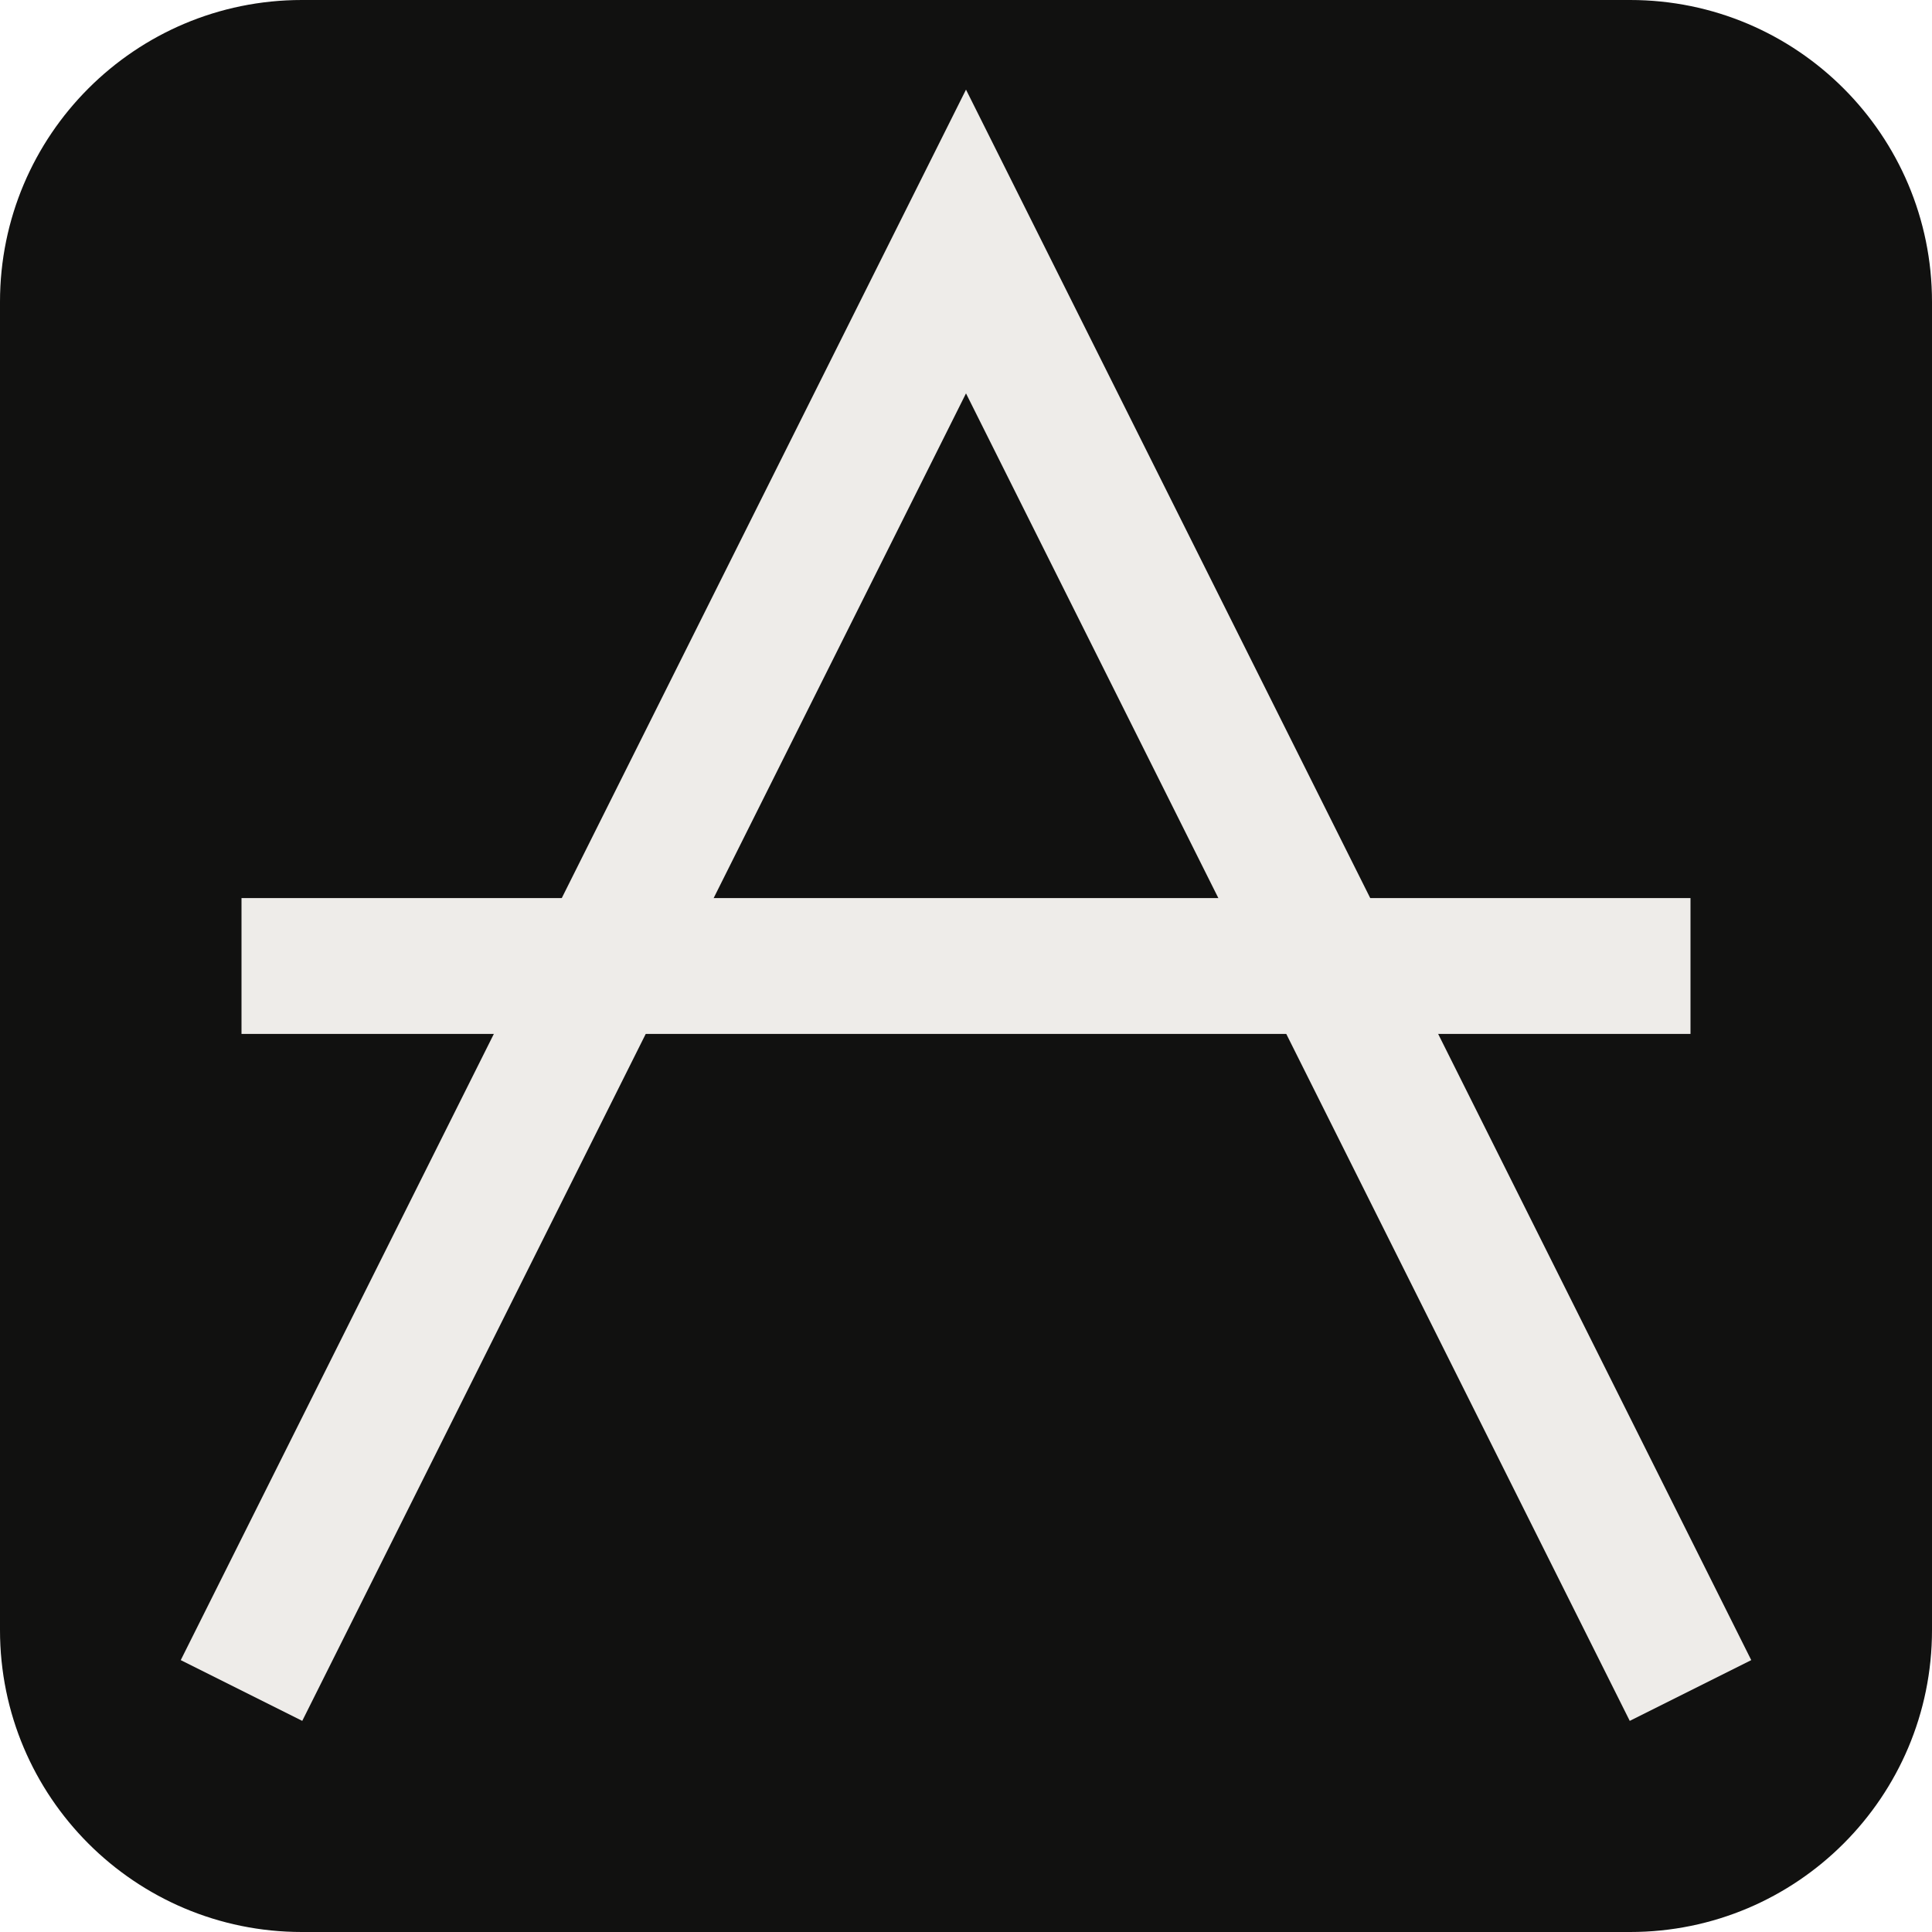
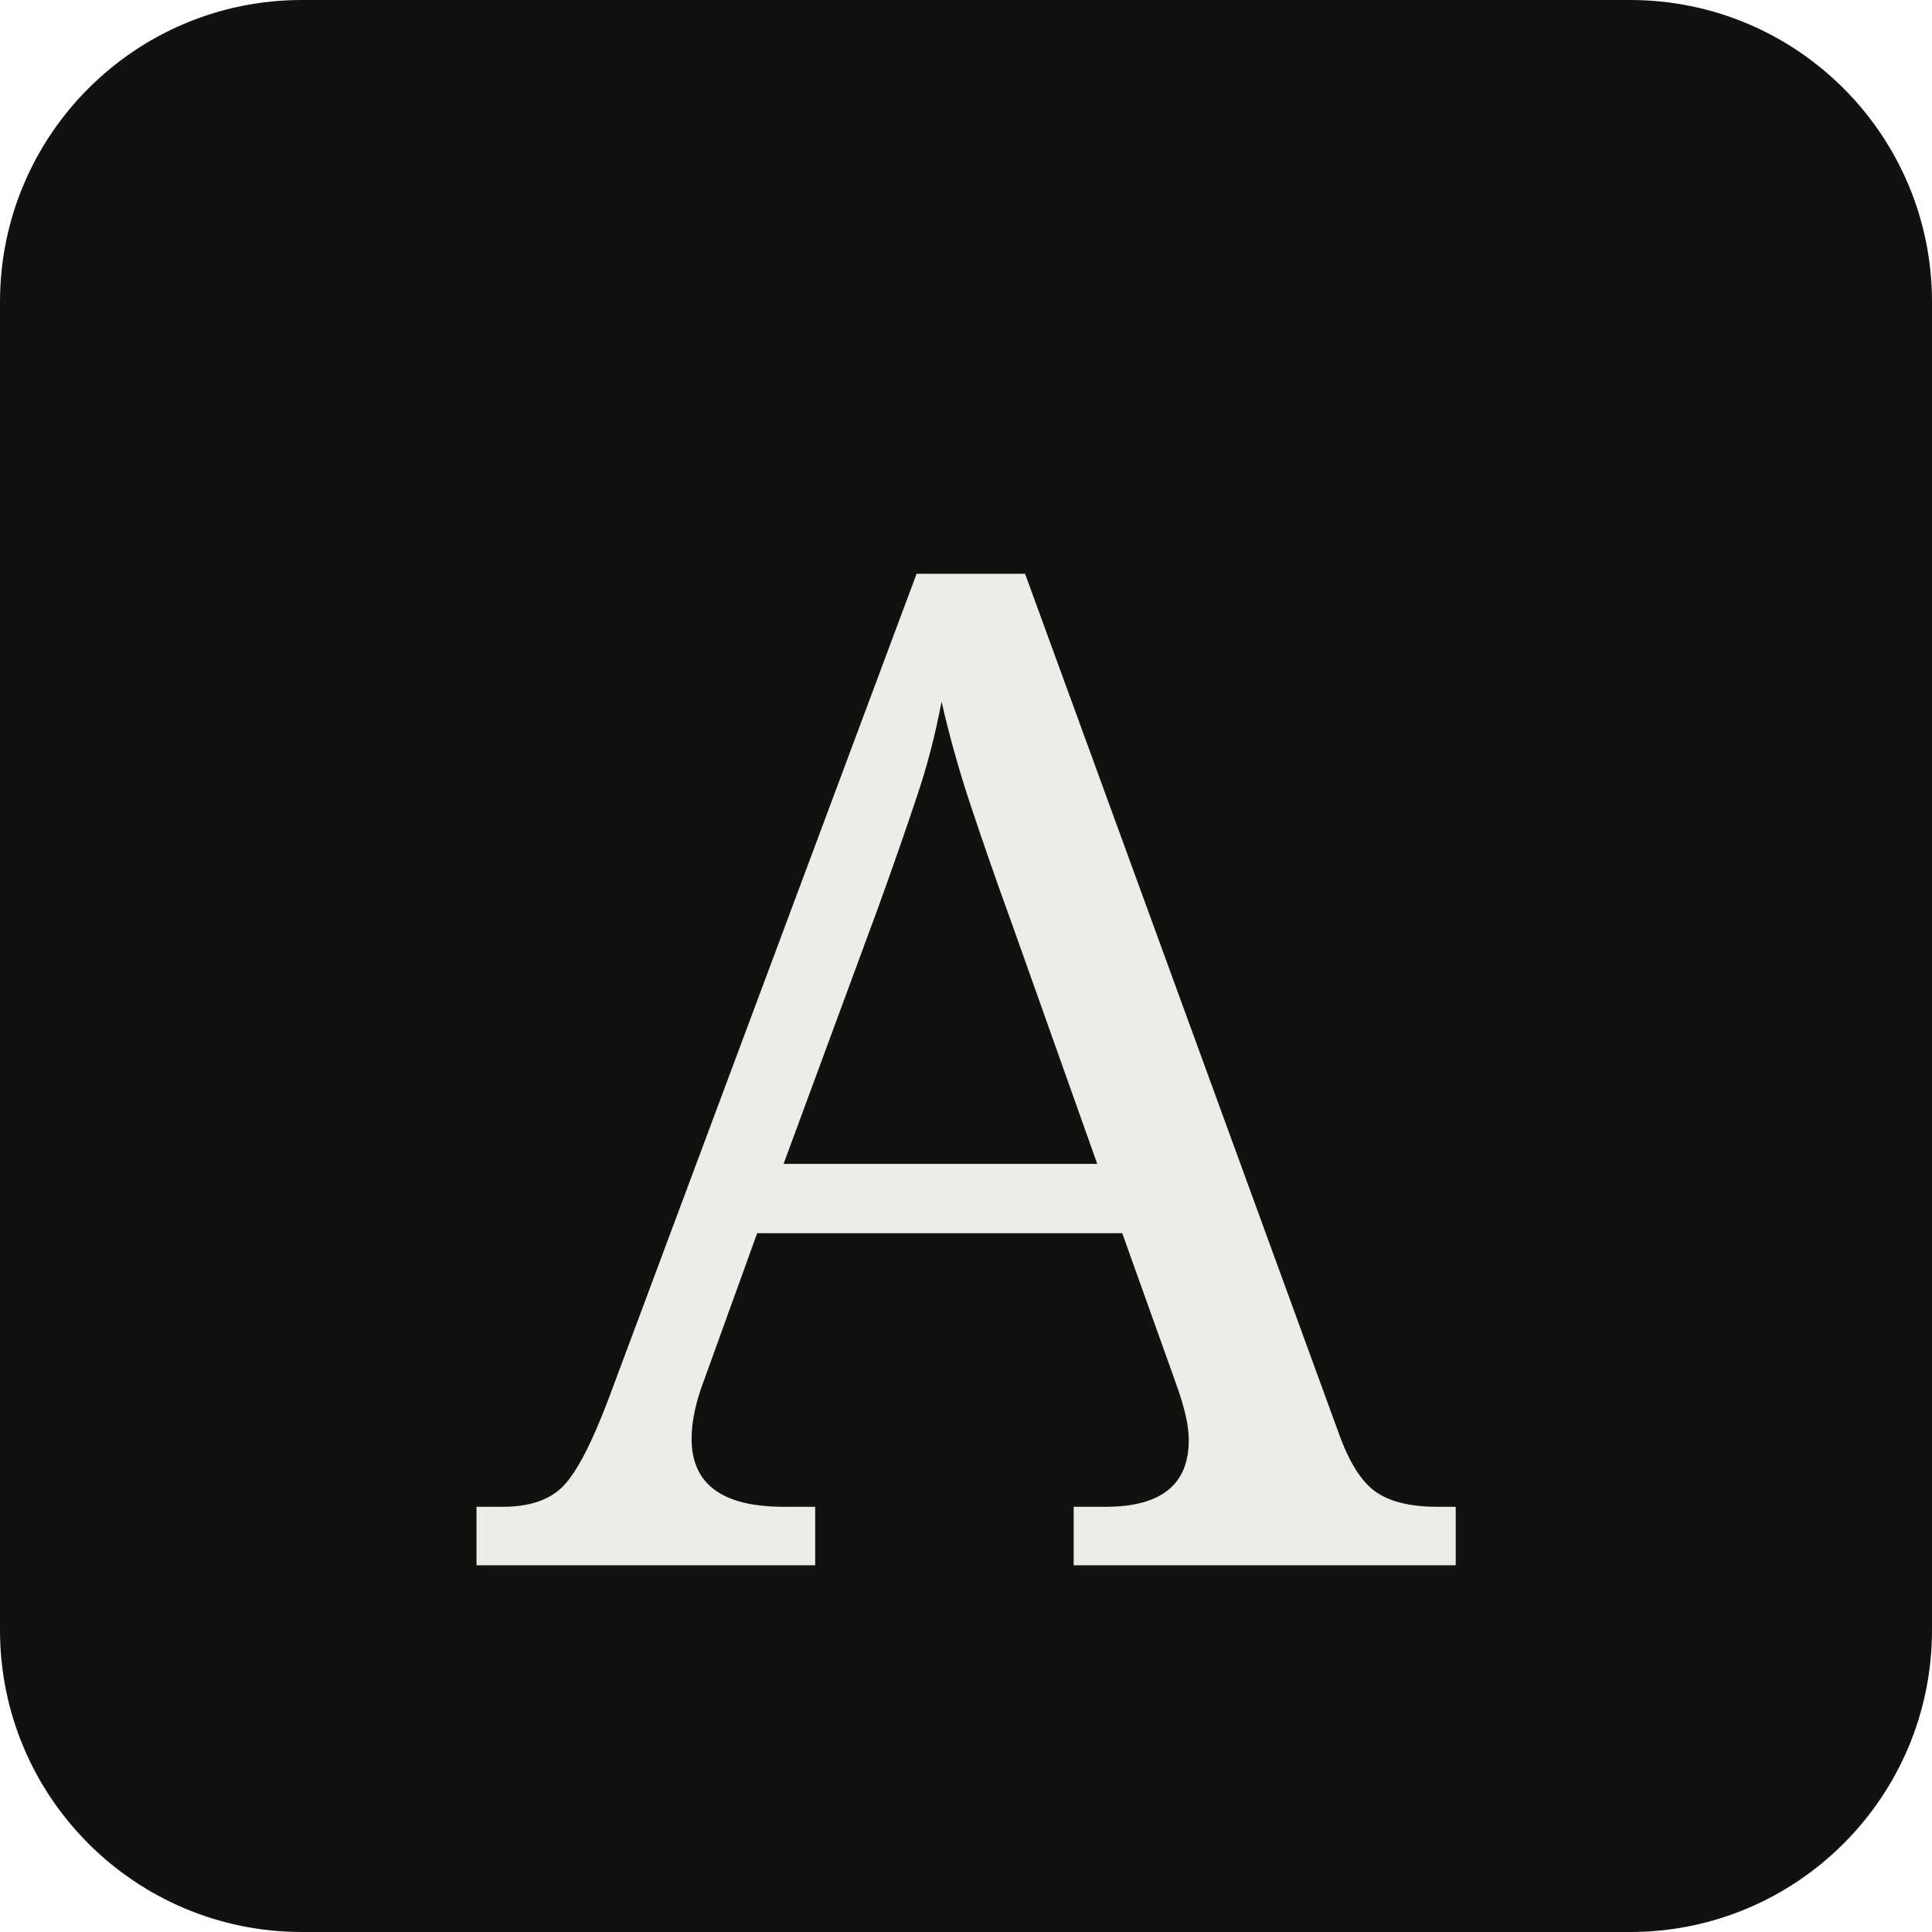
- <svg xmlns="http://www.w3.org/2000/svg" viewBox="0 0 64 64">
+ <svg xmlns="http://www.w3.org/2000/svg" viewBox="0 0 64 64" role="img" aria-label="AFS">
  <rect width="64" height="64" rx="10" fill="#111110" />
-   <g stroke="#EEECE9" stroke-width="4.5" fill="none" stroke-linecap="butt" stroke-linejoin="miter">
-     <polyline points="8,56 32,8 56,56" />
-     <line x1="8" y1="32" x2="56" y2="32" />
+   <g style="clip-path:path('M0 0 H64 V27 H0 Z M0 33 H64 V64 H0 Z')">
+     <text x="32" y="34" text-anchor="middle" dominant-baseline="central" font-family="'Cinzel',Georgia,serif" font-weight="400" font-size="46" fill="#EEECE9">A</text>
  </g>
</svg>
